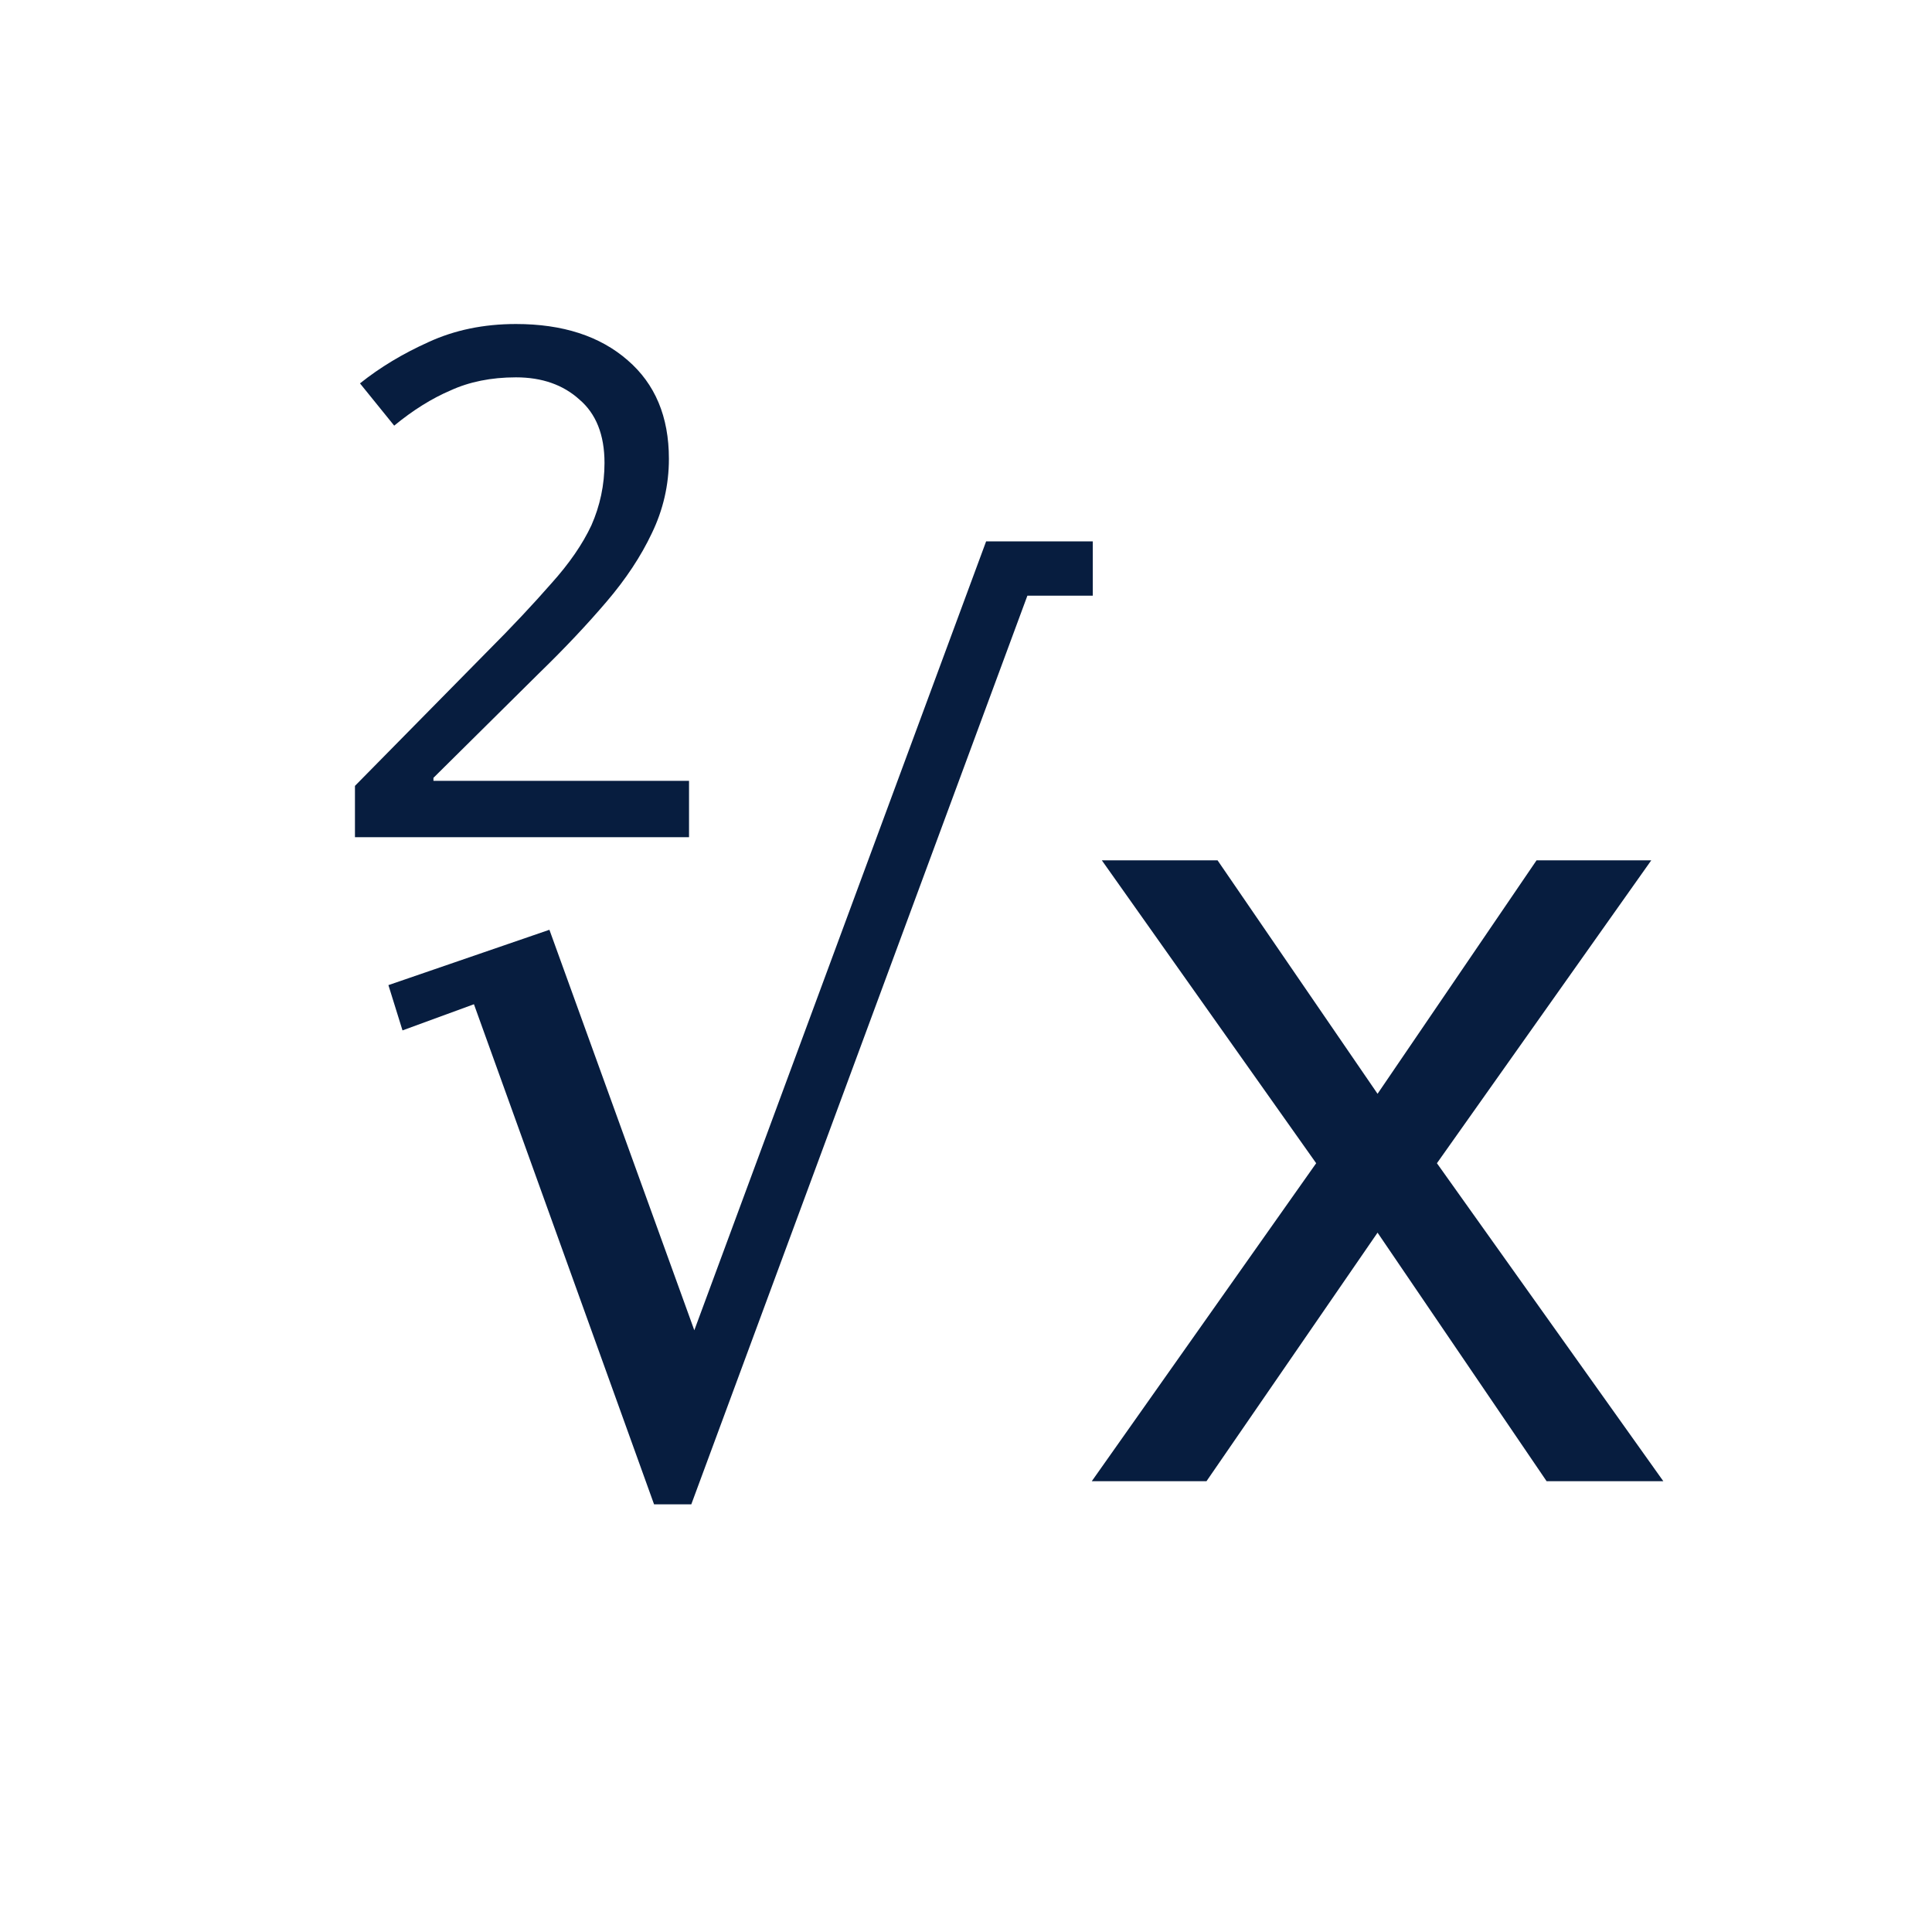
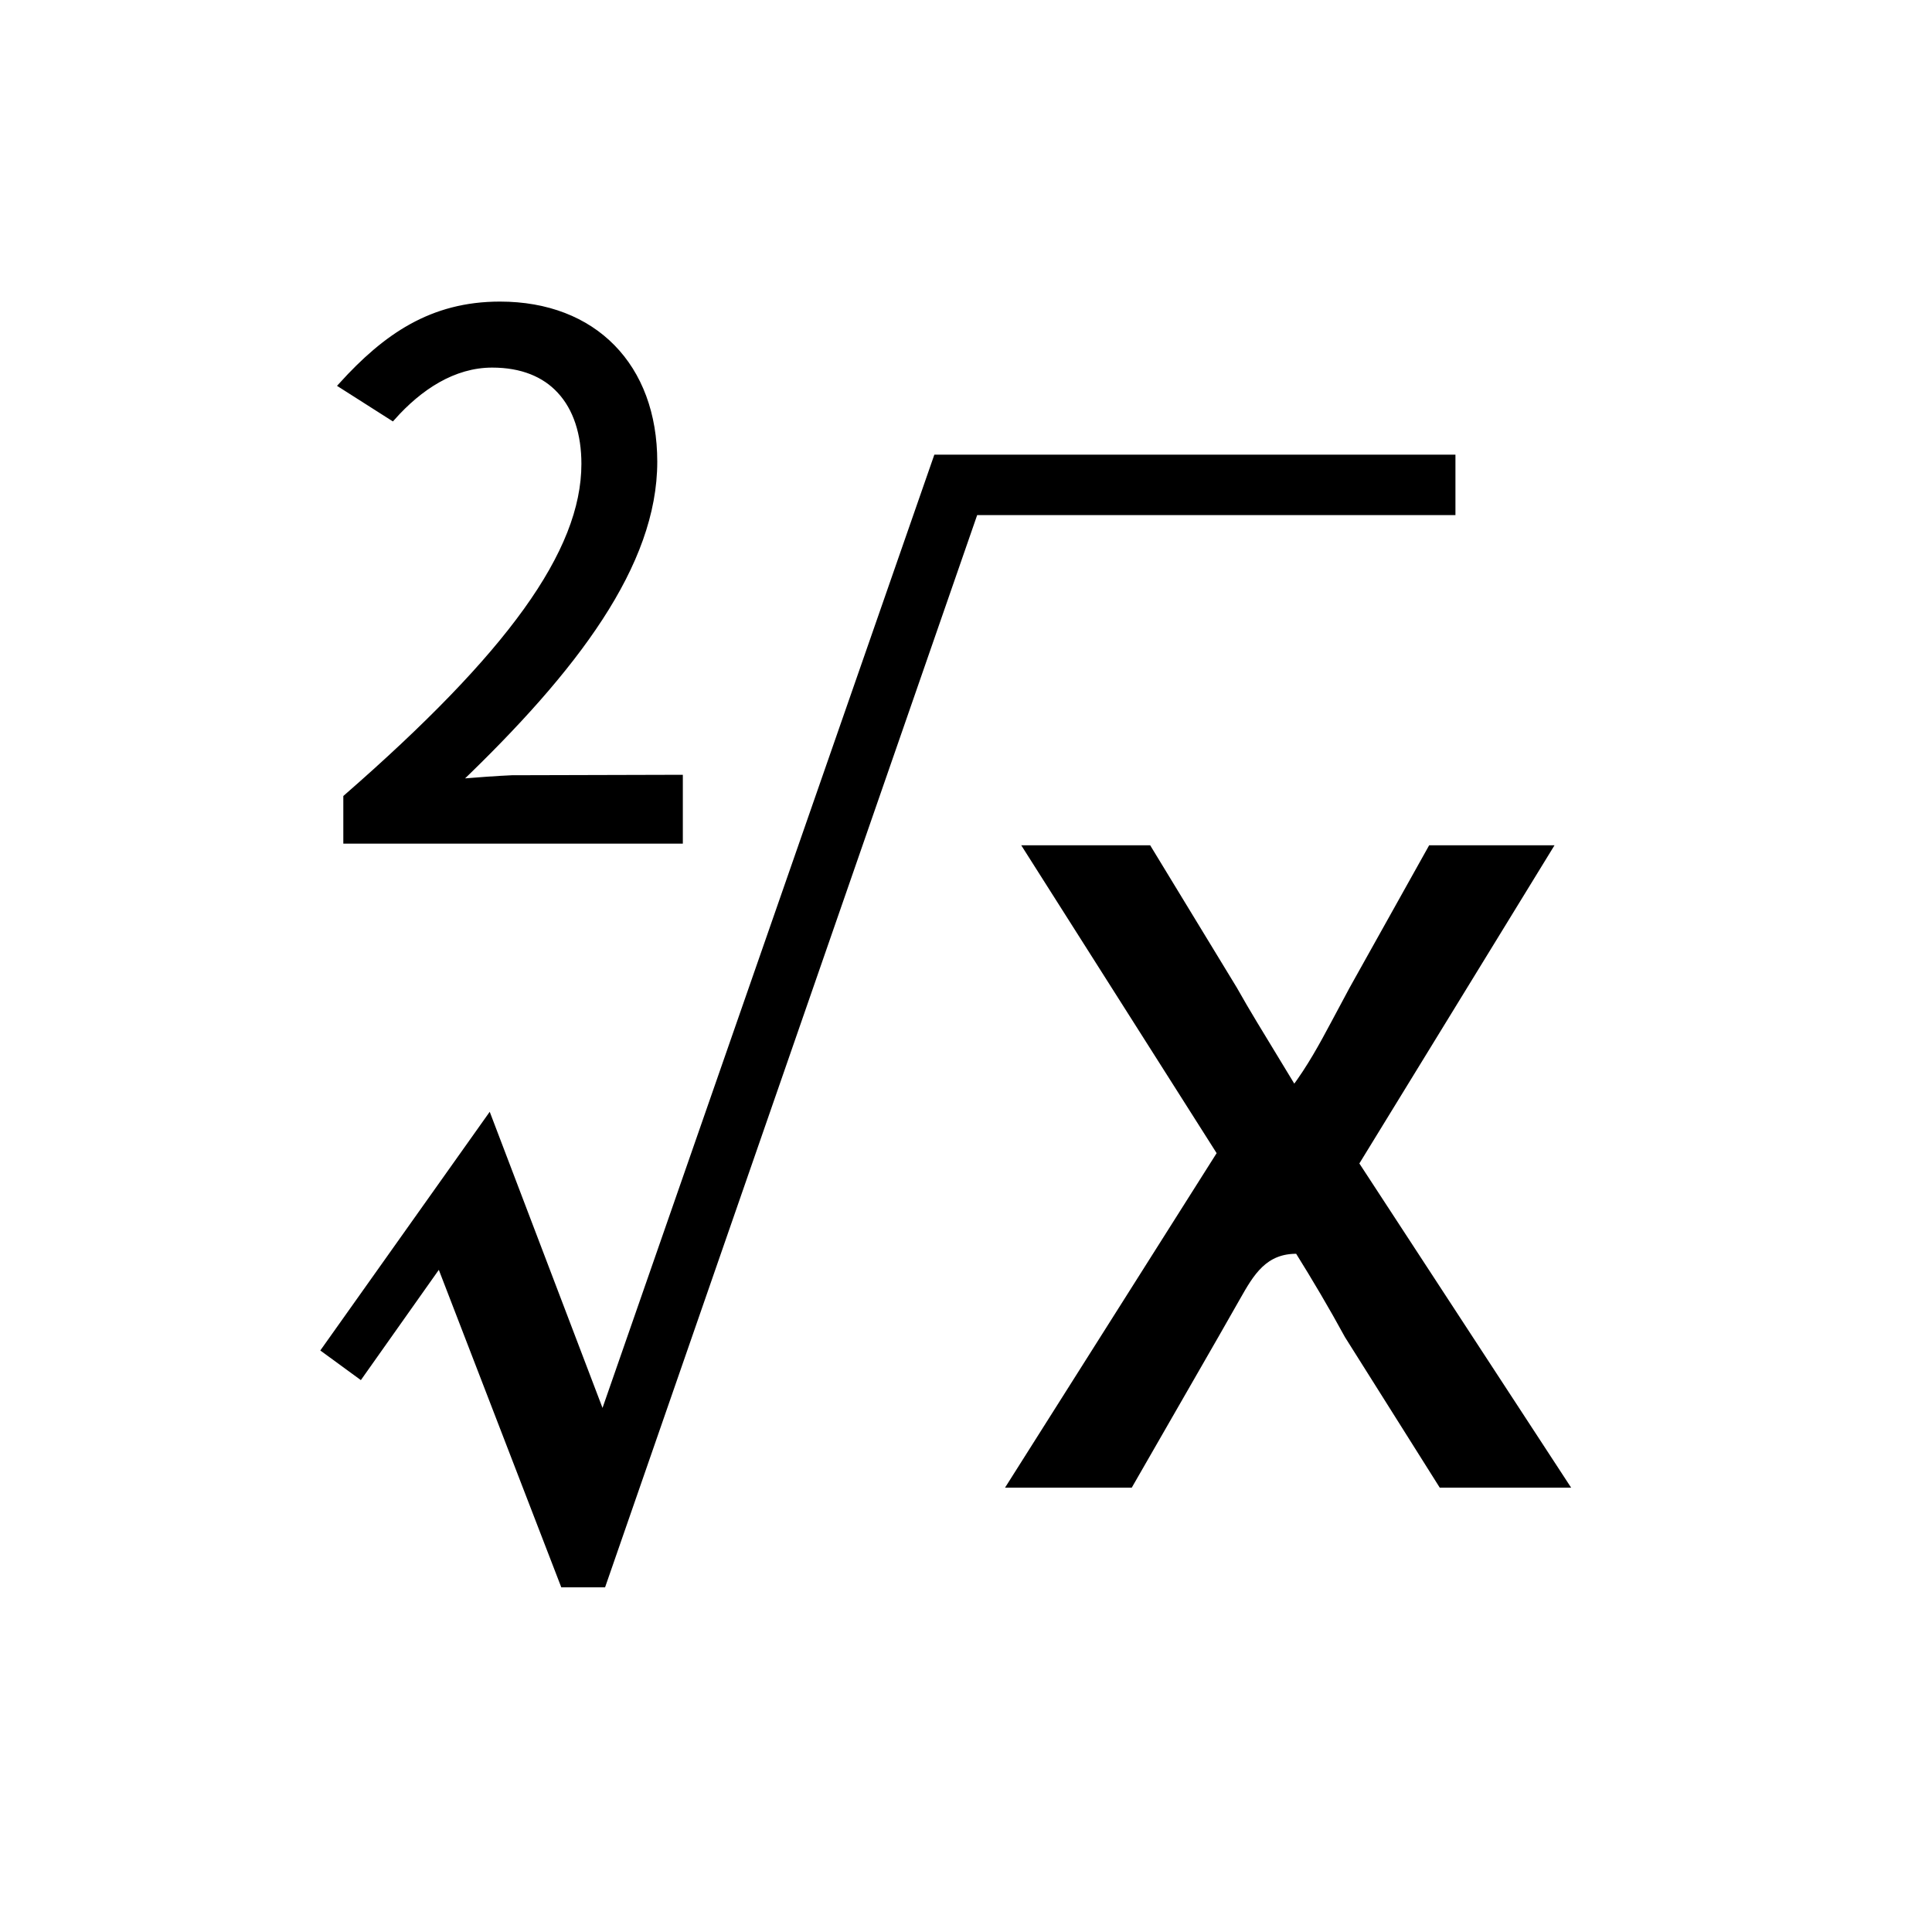
<svg xmlns="http://www.w3.org/2000/svg" width="30px" height="30px" viewBox="0 0 30 30" version="1.1">
  <g id="科学计数模式" stroke="none" stroke-width="1" fill="none" fill-rule="evenodd">
-     <g id="计算器-切图light" transform="translate(-95, -704)">
-       <g id="square-root_normal" transform="translate(95, 704)">
-         <text id="x" font-family="SourceHanSansSC-Normal, Source Han Sans SC" font-size="18" font-weight="normal" fill="#071D3F">
-           <tspan x="16.626" y="23">x</tspan>
-         </text>
-         <text id="2" font-family="SourceHanSansSC-Normal, Source Han Sans SC" font-size="11" font-weight="normal" fill="#071D3F">
-           <tspan x="4.981" y="13">2</tspan>
-         </text>
-         <text id="√" font-family="SourceHanSansSC-Normal, Source Han Sans SC" font-size="18" font-weight="normal" fill="#071D3F">
-           <tspan x="5.5" y="23">√</tspan>
-         </text>
+     <g id="计算器-切图light" transform="translate(-96, -722)">
+       <g id="square-root_normal" transform="translate(96, 722)">
+         <path d="M22.55,7.11 L14.544,7.11 L9.358,22.008 L7.591,17.369 L5.043,20.959 L5.592,21.36 L6.827,19.613 L8.75,24.598 L9.36,24.598 L15.138,7.948 L22.55,7.948 L22.55,7.11 Z M17.832,13.176 L15.949,13.176 L18.951,17.906 L15.697,23.05 L17.545,23.05 L18.873,20.739 L19.211,20.146 C19.422,19.774 19.63,19.406 20.155,19.419 C20.423,19.849 20.686,20.293 20.928,20.738 L22.384,23.05 L24.304,23.05 L21.049,18.067 L24.049,13.176 L22.221,13.176 L21,15.362 L20.711,15.902 C20.53,16.241 20.346,16.579 20.094,16.917 L19.477,15.9 C19.369,15.721 19.263,15.541 19.162,15.361 L17.832,13.176 Z M7.763,4.733 C6.704,4.733 5.993,5.23 5.31,5.981 L6.092,6.479 C6.51,6.01 7.038,5.658 7.643,5.658 C8.107,5.658 8.458,5.806 8.695,6.062 C8.953,6.338 9.078,6.738 9.078,7.203 C9.078,8.584 7.905,10.181 5.381,12.383 L5.381,13.05 L10.553,13.05 L10.553,12.081 L7.95,12.088 C7.7,12.099 7.437,12.119 7.087,12.147 C8.935,10.379 10.156,8.757 10.156,7.17 C10.156,6.431 9.923,5.821 9.505,5.395 C9.092,4.974 8.496,4.733 7.763,4.733 Z" id="形状结合" stroke="#000000" stroke-width="0.1" fill="#000000" fill-rule="nonzero" />
        <rect id="矩形" x="0" y="0" width="30" height="30" />
      </g>
    </g>
  </g>
</svg>
